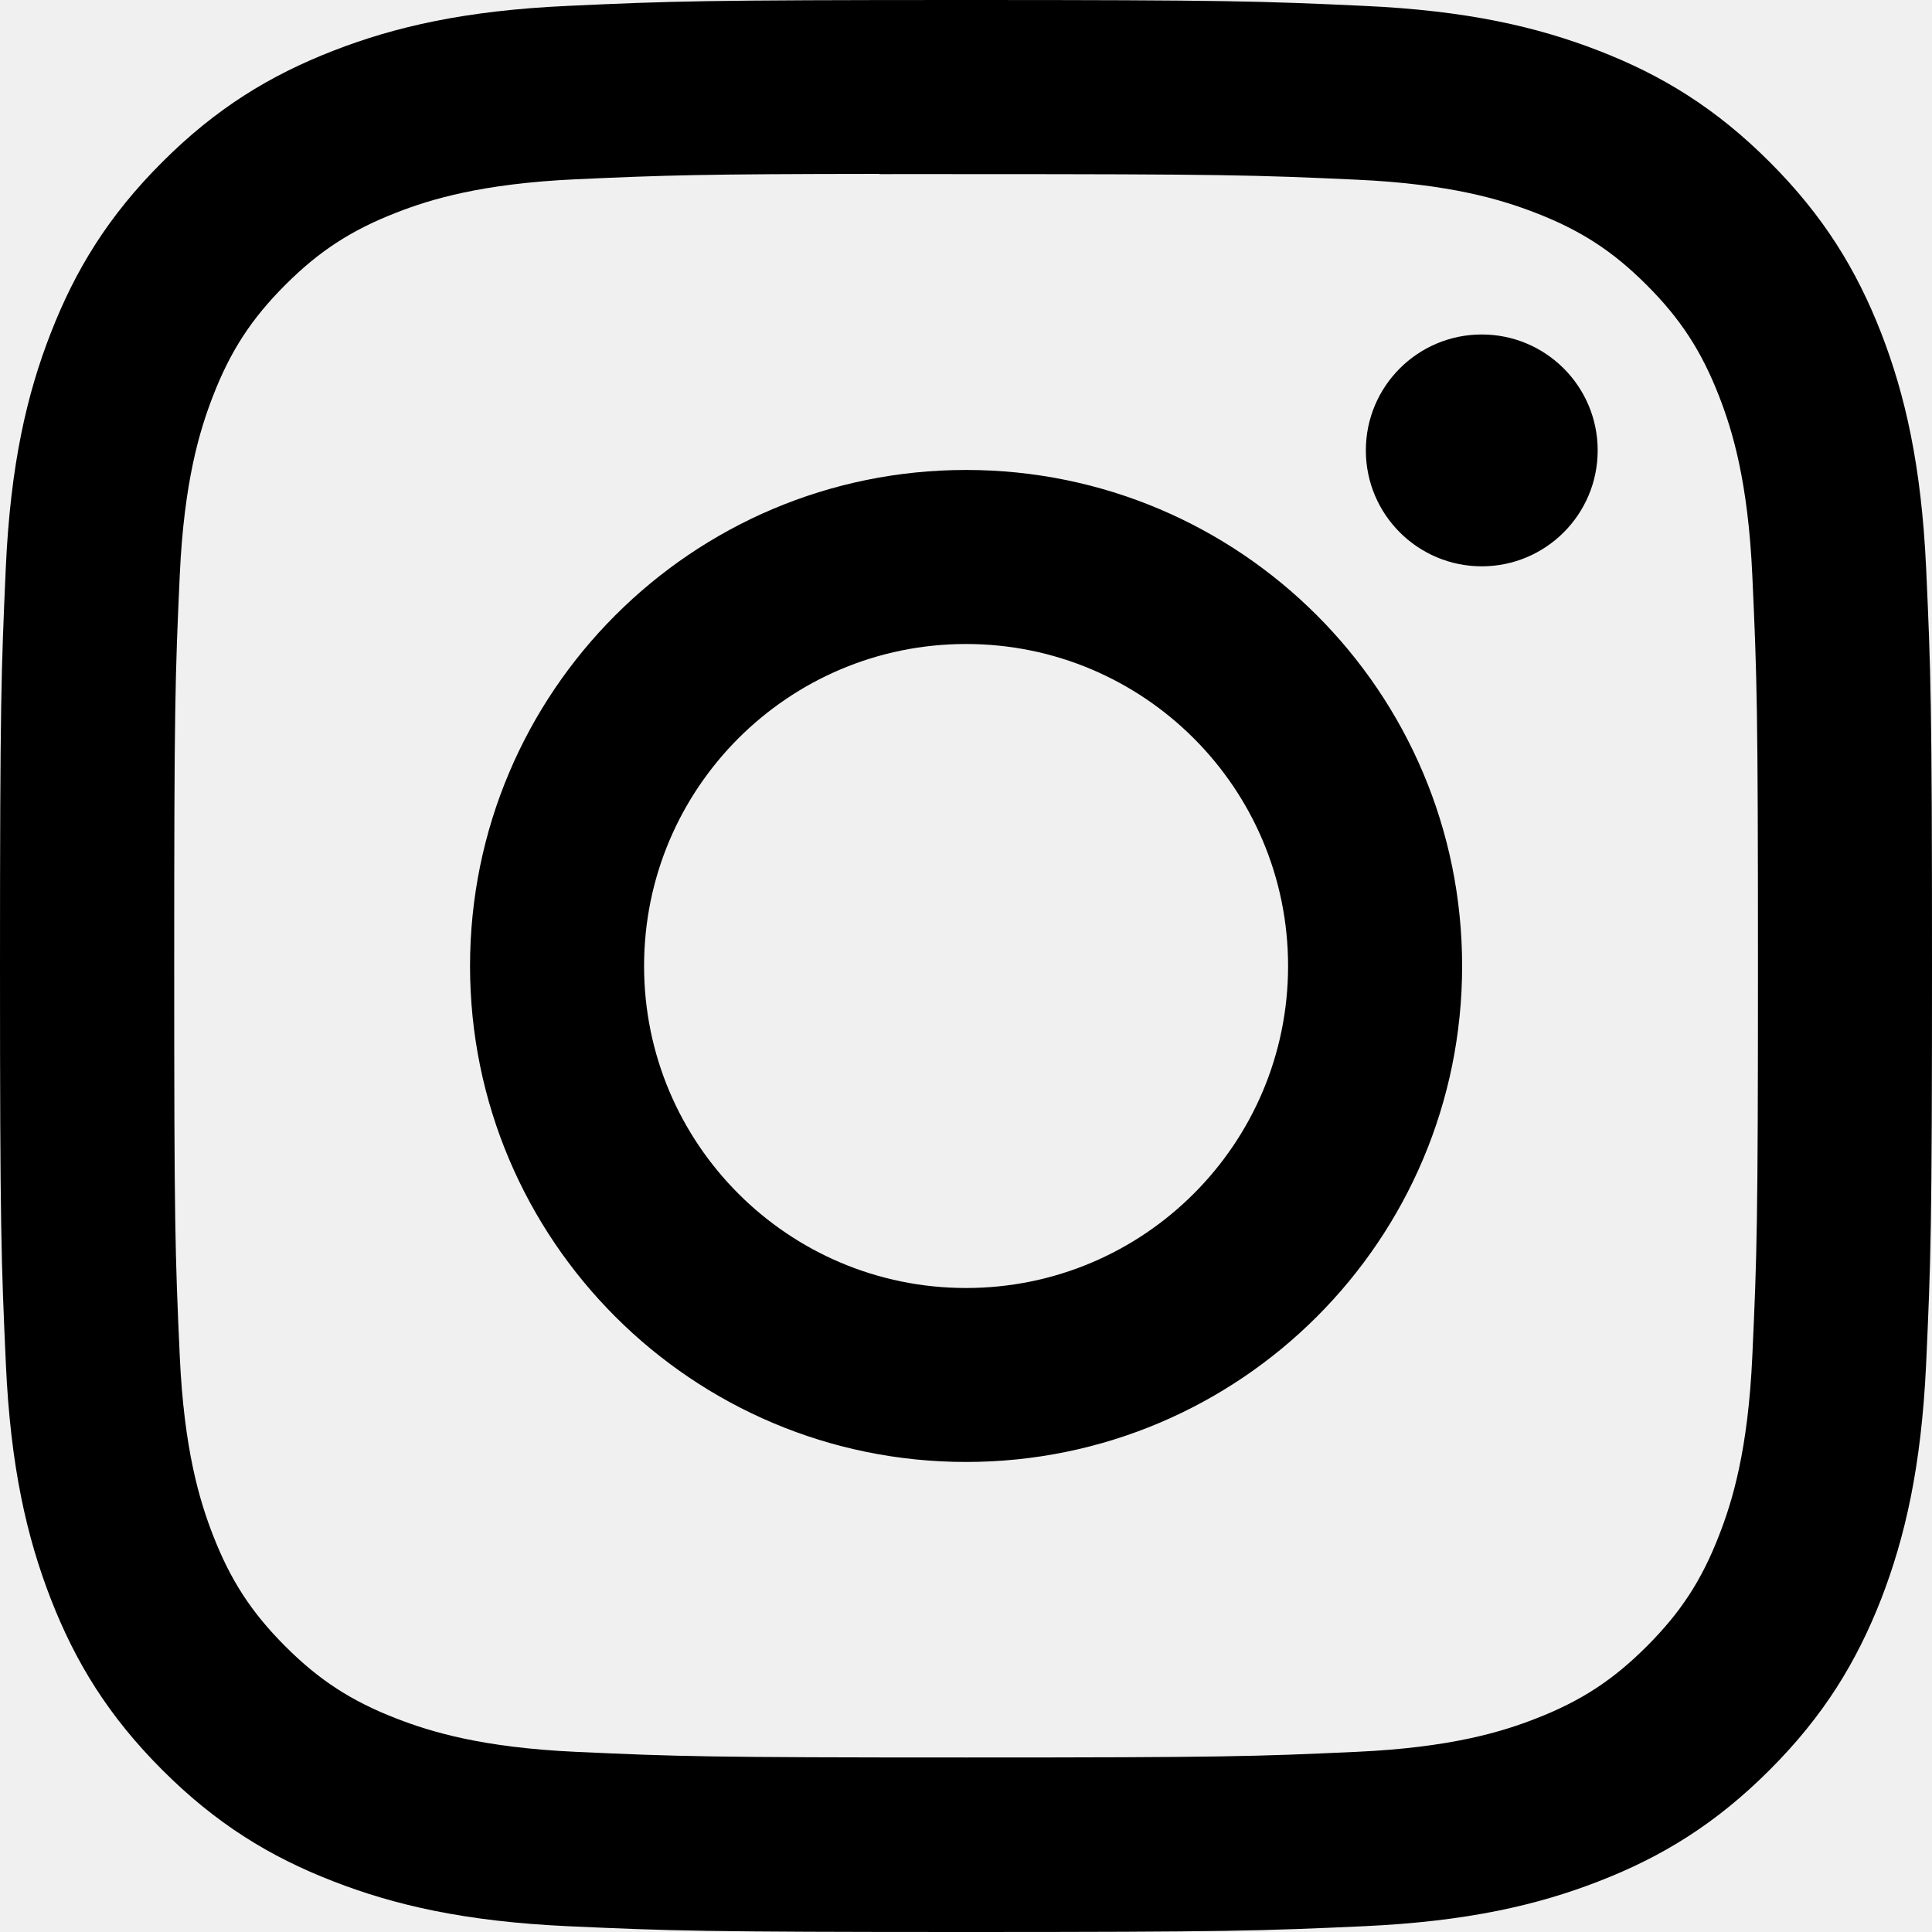
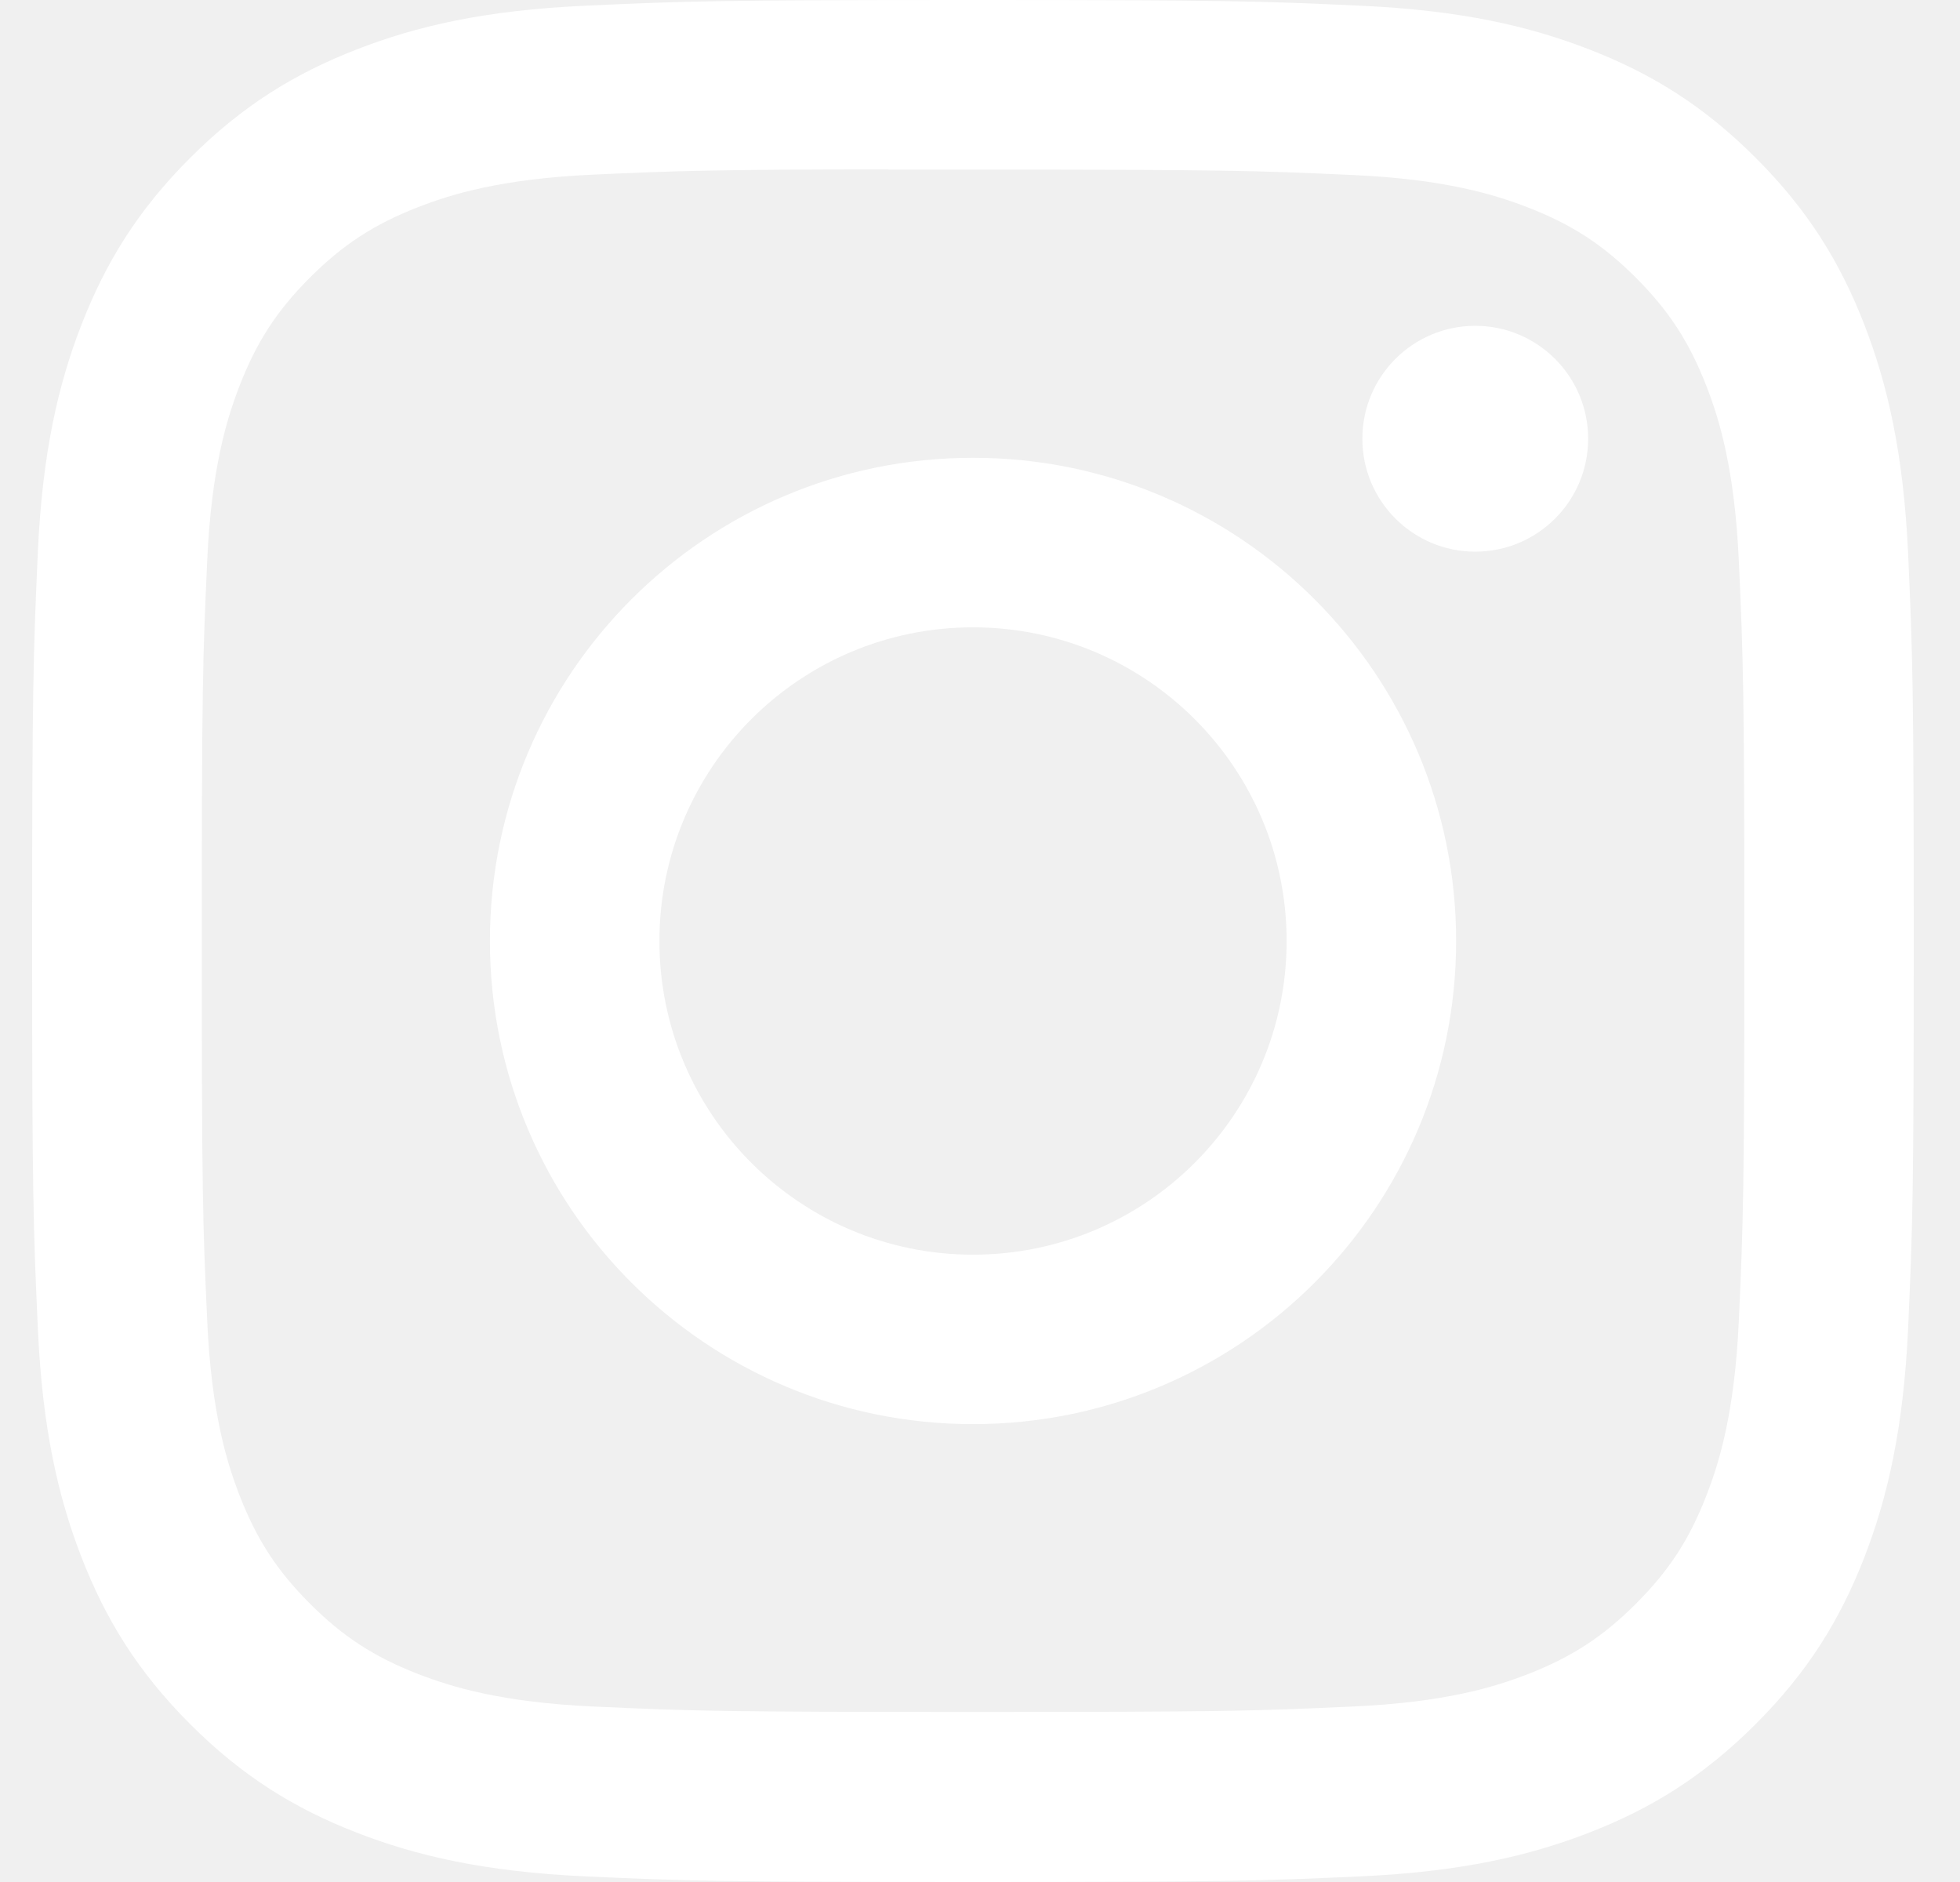
- <svg xmlns="http://www.w3.org/2000/svg" width="24" height="24" viewBox="0 0 24 24" fill="none">
-   <path d="M12.001 0C8.742 0 8.333 0.014 7.053 0.073C5.776 0.131 4.904 0.333 4.141 0.63C3.351 0.937 2.682 1.347 2.015 2.014C1.347 2.681 0.937 3.35 0.63 4.139C0.332 4.903 0.13 5.775 0.072 7.052C0.015 8.332 0 8.741 0 12C0 15.259 0.015 15.667 0.073 16.947C0.131 18.224 0.334 19.096 0.63 19.86C0.937 20.649 1.347 21.318 2.014 21.985C2.681 22.653 3.35 23.064 4.139 23.37C4.903 23.667 5.775 23.869 7.052 23.928C8.332 23.986 8.741 24 12 24C15.259 24 15.667 23.986 16.947 23.928C18.224 23.869 19.097 23.667 19.861 23.37C20.65 23.064 21.318 22.653 21.985 21.985C22.652 21.318 23.062 20.649 23.37 19.86C23.665 19.096 23.867 18.224 23.927 16.947C23.985 15.667 24 15.259 24 12C24 8.741 23.985 8.332 23.927 7.052C23.867 5.775 23.665 4.903 23.37 4.14C23.062 3.35 22.652 2.681 21.985 2.014C21.317 1.346 20.65 0.936 19.86 0.63C19.095 0.333 18.222 0.131 16.945 0.073C15.665 0.014 15.257 0 11.997 0H12.001ZM10.925 2.163C11.244 2.162 11.601 2.163 12.001 2.163C15.205 2.163 15.585 2.174 16.85 2.232C18.02 2.285 18.655 2.481 19.078 2.645C19.638 2.862 20.038 3.122 20.457 3.542C20.877 3.962 21.137 4.362 21.355 4.922C21.52 5.345 21.715 5.98 21.768 7.15C21.826 8.415 21.838 8.795 21.838 11.997C21.838 15.2 21.826 15.58 21.768 16.845C21.715 18.015 21.52 18.65 21.355 19.072C21.138 19.633 20.877 20.031 20.457 20.451C20.037 20.871 19.639 21.131 19.078 21.349C18.656 21.514 18.02 21.709 16.85 21.762C15.585 21.82 15.205 21.832 12.001 21.832C8.797 21.832 8.417 21.82 7.152 21.762C5.982 21.708 5.347 21.512 4.924 21.348C4.364 21.131 3.964 20.871 3.544 20.451C3.124 20.031 2.864 19.632 2.646 19.071C2.482 18.649 2.286 18.014 2.233 16.844C2.175 15.579 2.164 15.199 2.164 11.994C2.164 8.79 2.175 8.412 2.233 7.147C2.286 5.977 2.482 5.342 2.646 4.919C2.863 4.359 3.124 3.959 3.544 3.539C3.964 3.119 4.364 2.859 4.924 2.641C5.347 2.476 5.982 2.281 7.152 2.227C8.259 2.177 8.688 2.162 10.925 2.16V2.163ZM18.407 4.155C17.612 4.155 16.967 4.799 16.967 5.595C16.967 6.39 17.612 7.035 18.407 7.035C19.202 7.035 19.847 6.39 19.847 5.595C19.847 4.8 19.202 4.155 18.407 4.155V4.155ZM12.001 5.838C8.598 5.838 5.839 8.597 5.839 12C5.839 15.403 8.598 18.161 12.001 18.161C15.404 18.161 18.163 15.403 18.163 12C18.163 8.597 15.404 5.838 12.001 5.838H12.001ZM12.001 8C14.21 8 16.001 9.791 16.001 12C16.001 14.209 14.21 16 12.001 16C9.792 16 8.001 14.209 8.001 12C8.001 9.791 9.792 8 12.001 8Z" fill="black" />
+ <svg xmlns="http://www.w3.org/2000/svg" width="25" height="24" viewBox="0 0 25 24" fill="none">
+   <path d="M12.411 0C9.152 0 8.743 0.014 7.463 0.073C6.186 0.131 5.314 0.333 4.551 0.63C3.761 0.937 3.092 1.347 2.425 2.014C1.757 2.681 1.347 3.35 1.04 4.139C0.742 4.903 0.54 5.775 0.482 7.052C0.425 8.332 0.41 8.741 0.41 12C0.41 15.259 0.425 15.667 0.483 16.947C0.541 18.224 0.744 19.096 1.04 19.86C1.347 20.649 1.757 21.318 2.424 21.985C3.091 22.653 3.76 23.064 4.549 23.37C5.313 23.667 6.185 23.869 7.462 23.928C8.742 23.986 9.151 24 12.41 24C15.669 24 16.077 23.986 17.357 23.928C18.634 23.869 19.507 23.667 20.271 23.37C21.06 23.064 21.728 22.653 22.395 21.985C23.063 21.318 23.473 20.649 23.78 19.86C24.075 19.096 24.278 18.224 24.338 16.947C24.395 15.667 24.41 15.259 24.41 12C24.41 8.741 24.395 8.332 24.338 7.052C24.278 5.775 24.075 4.903 23.78 4.14C23.473 3.35 23.063 2.681 22.395 2.014C21.728 1.346 21.06 0.936 20.27 0.63C19.505 0.333 18.633 0.131 17.355 0.073C16.075 0.014 15.668 0 12.408 0H12.411ZM11.335 2.163C11.654 2.162 12.011 2.163 12.411 2.163C15.615 2.163 15.995 2.174 17.26 2.232C18.43 2.285 19.065 2.481 19.488 2.645C20.048 2.862 20.448 3.122 20.867 3.542C21.287 3.962 21.547 4.362 21.765 4.922C21.93 5.345 22.125 5.98 22.179 7.15C22.236 8.415 22.249 8.795 22.249 11.997C22.249 15.2 22.236 15.58 22.179 16.845C22.125 18.015 21.93 18.65 21.765 19.072C21.548 19.633 21.287 20.031 20.867 20.451C20.447 20.871 20.049 21.131 19.488 21.349C19.066 21.514 18.43 21.709 17.26 21.762C15.995 21.82 15.615 21.832 12.411 21.832C9.207 21.832 8.827 21.82 7.562 21.762C6.392 21.708 5.757 21.512 5.334 21.348C4.774 21.131 4.374 20.871 3.954 20.451C3.534 20.031 3.274 19.632 3.056 19.071C2.892 18.649 2.696 18.014 2.643 16.844C2.585 15.579 2.574 15.199 2.574 11.994C2.574 8.79 2.585 8.412 2.643 7.147C2.696 5.977 2.892 5.342 3.056 4.919C3.273 4.359 3.534 3.959 3.954 3.539C4.374 3.119 4.774 2.859 5.334 2.641C5.757 2.476 6.392 2.281 7.562 2.227C8.669 2.177 9.098 2.162 11.335 2.16V2.163ZM18.817 4.155C18.022 4.155 17.377 4.799 17.377 5.595C17.377 6.39 18.022 7.035 18.817 7.035C19.612 7.035 20.257 6.39 20.257 5.595C20.257 4.8 19.612 4.155 18.817 4.155V4.155ZM12.411 5.838C9.008 5.838 6.249 8.597 6.249 12C6.249 15.403 9.008 18.161 12.411 18.161C15.815 18.161 18.573 15.403 18.573 12C18.573 8.597 15.814 5.838 12.411 5.838H12.411ZM12.411 8C14.62 8 16.411 9.791 16.411 12C16.411 14.209 14.62 16 12.411 16C10.202 16 8.411 14.209 8.411 12C8.411 9.791 10.202 8 12.411 8Z" fill="white" />
</svg>
